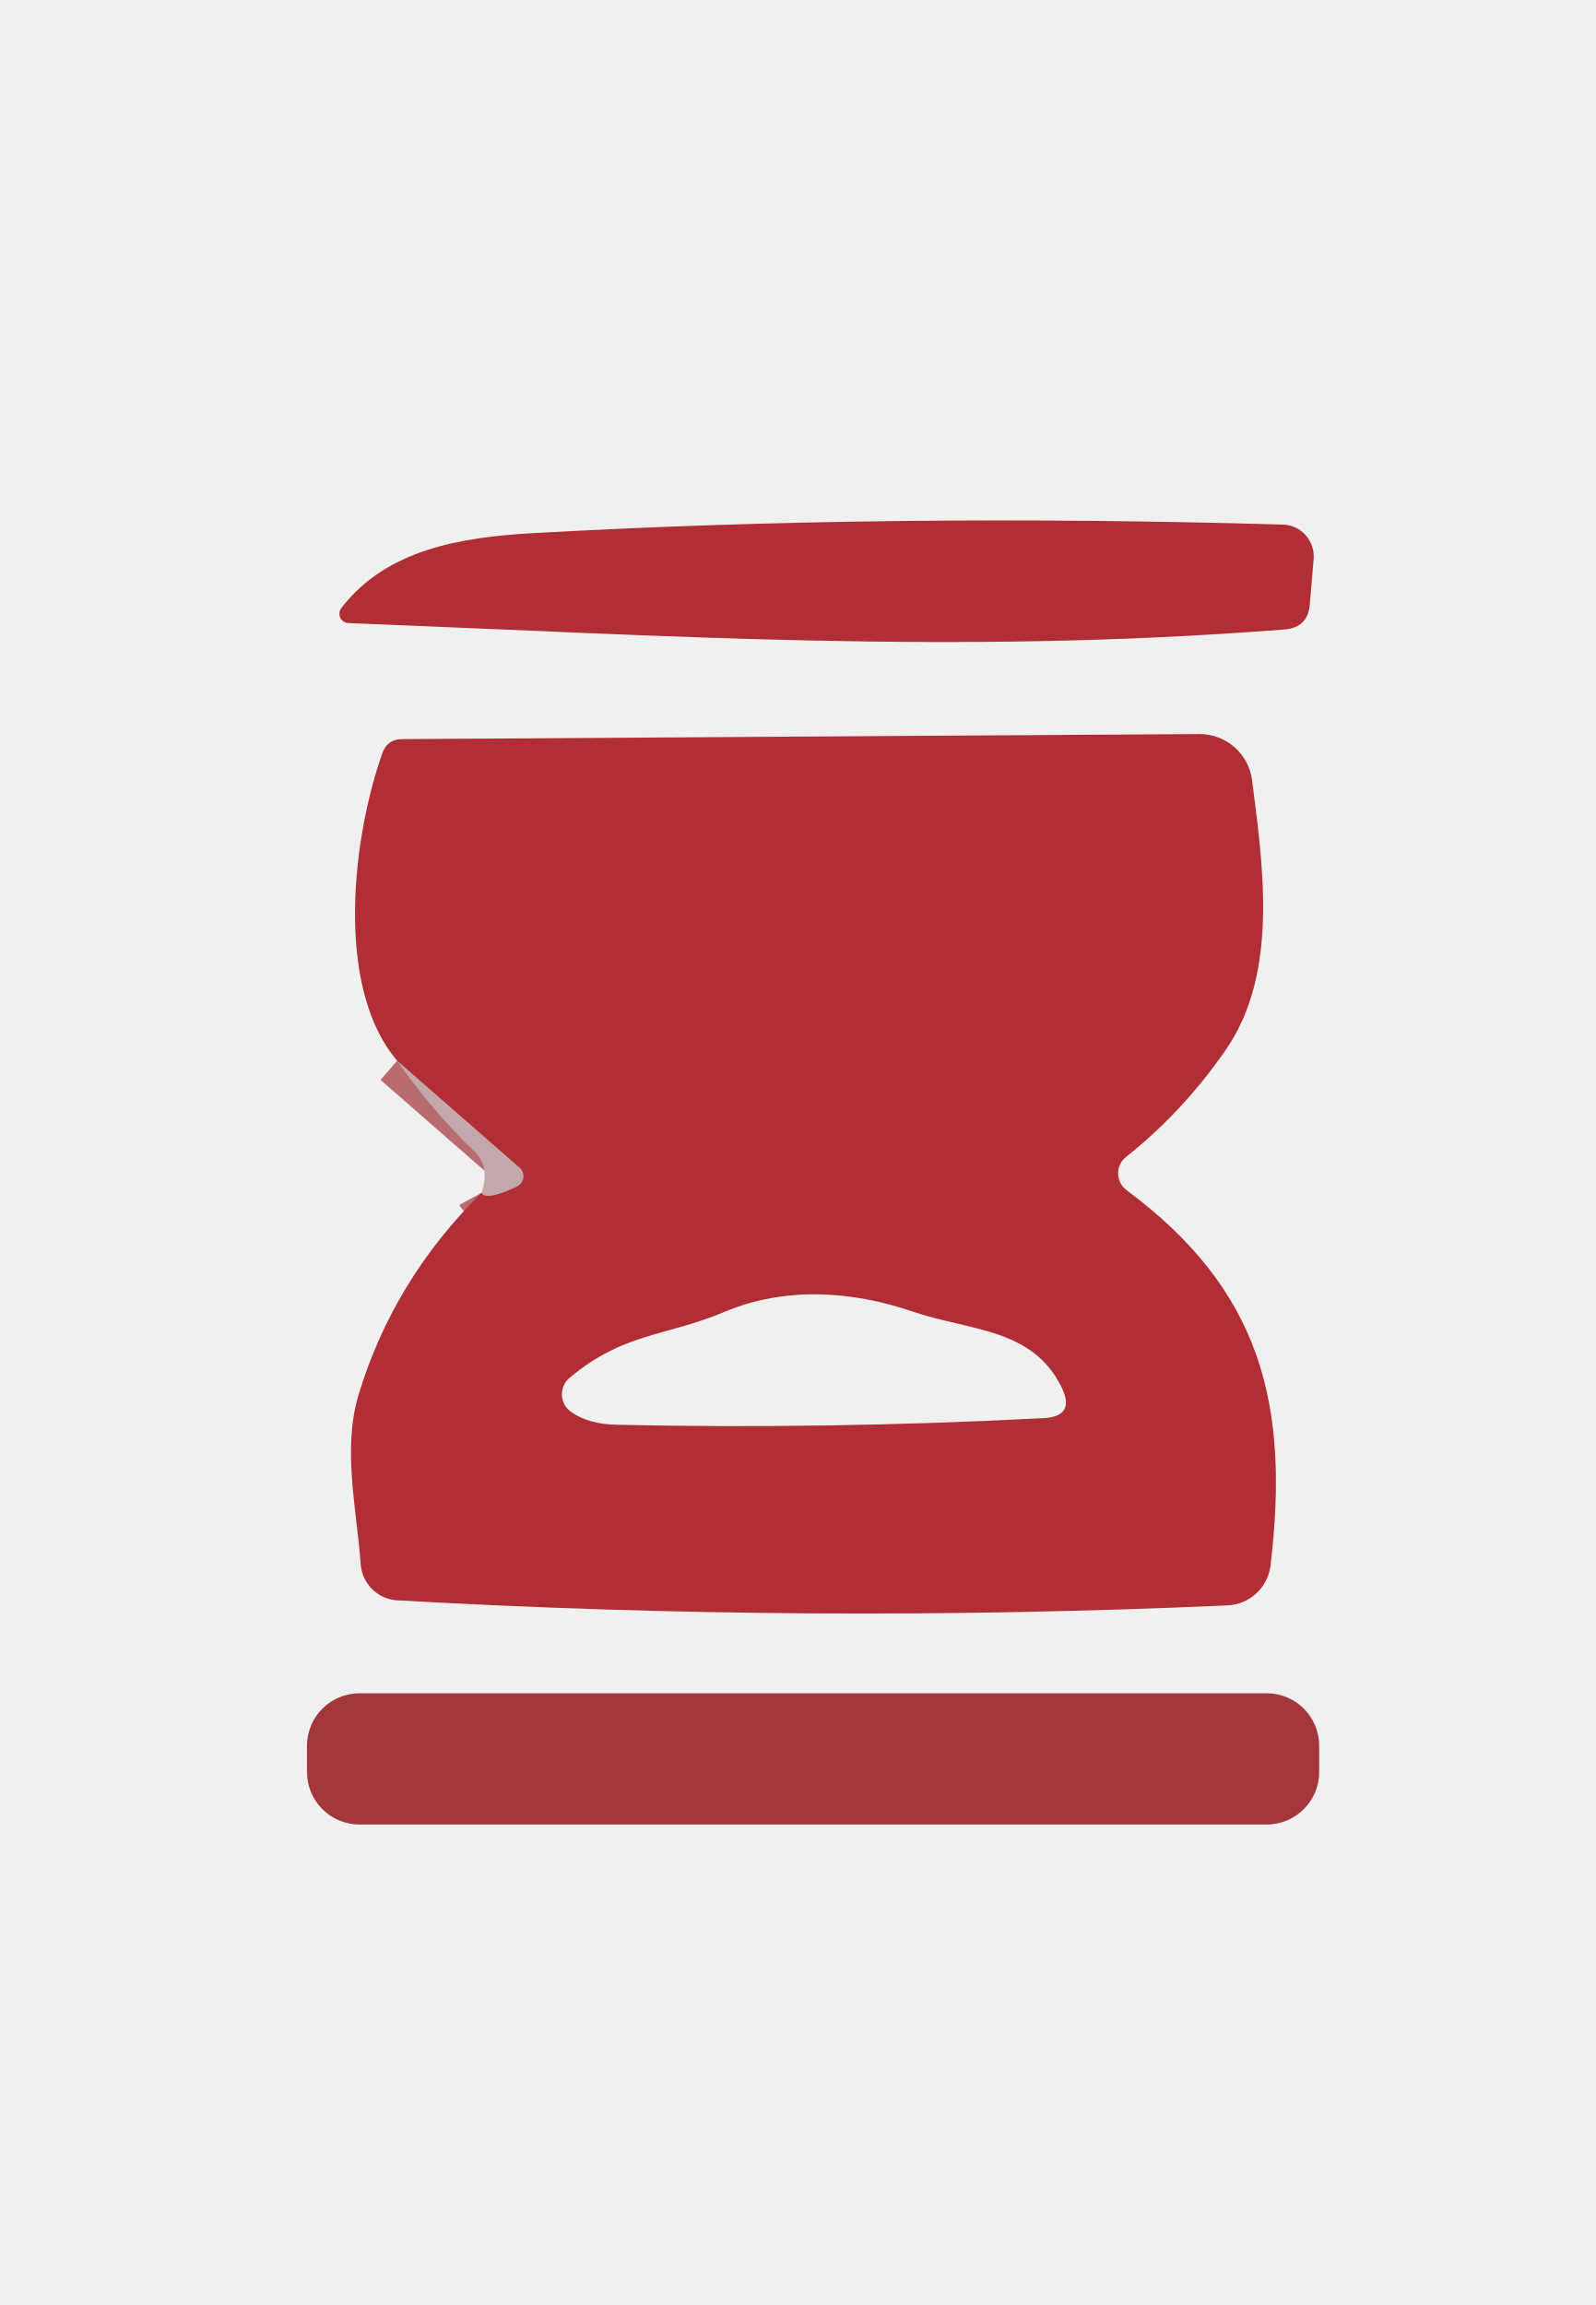
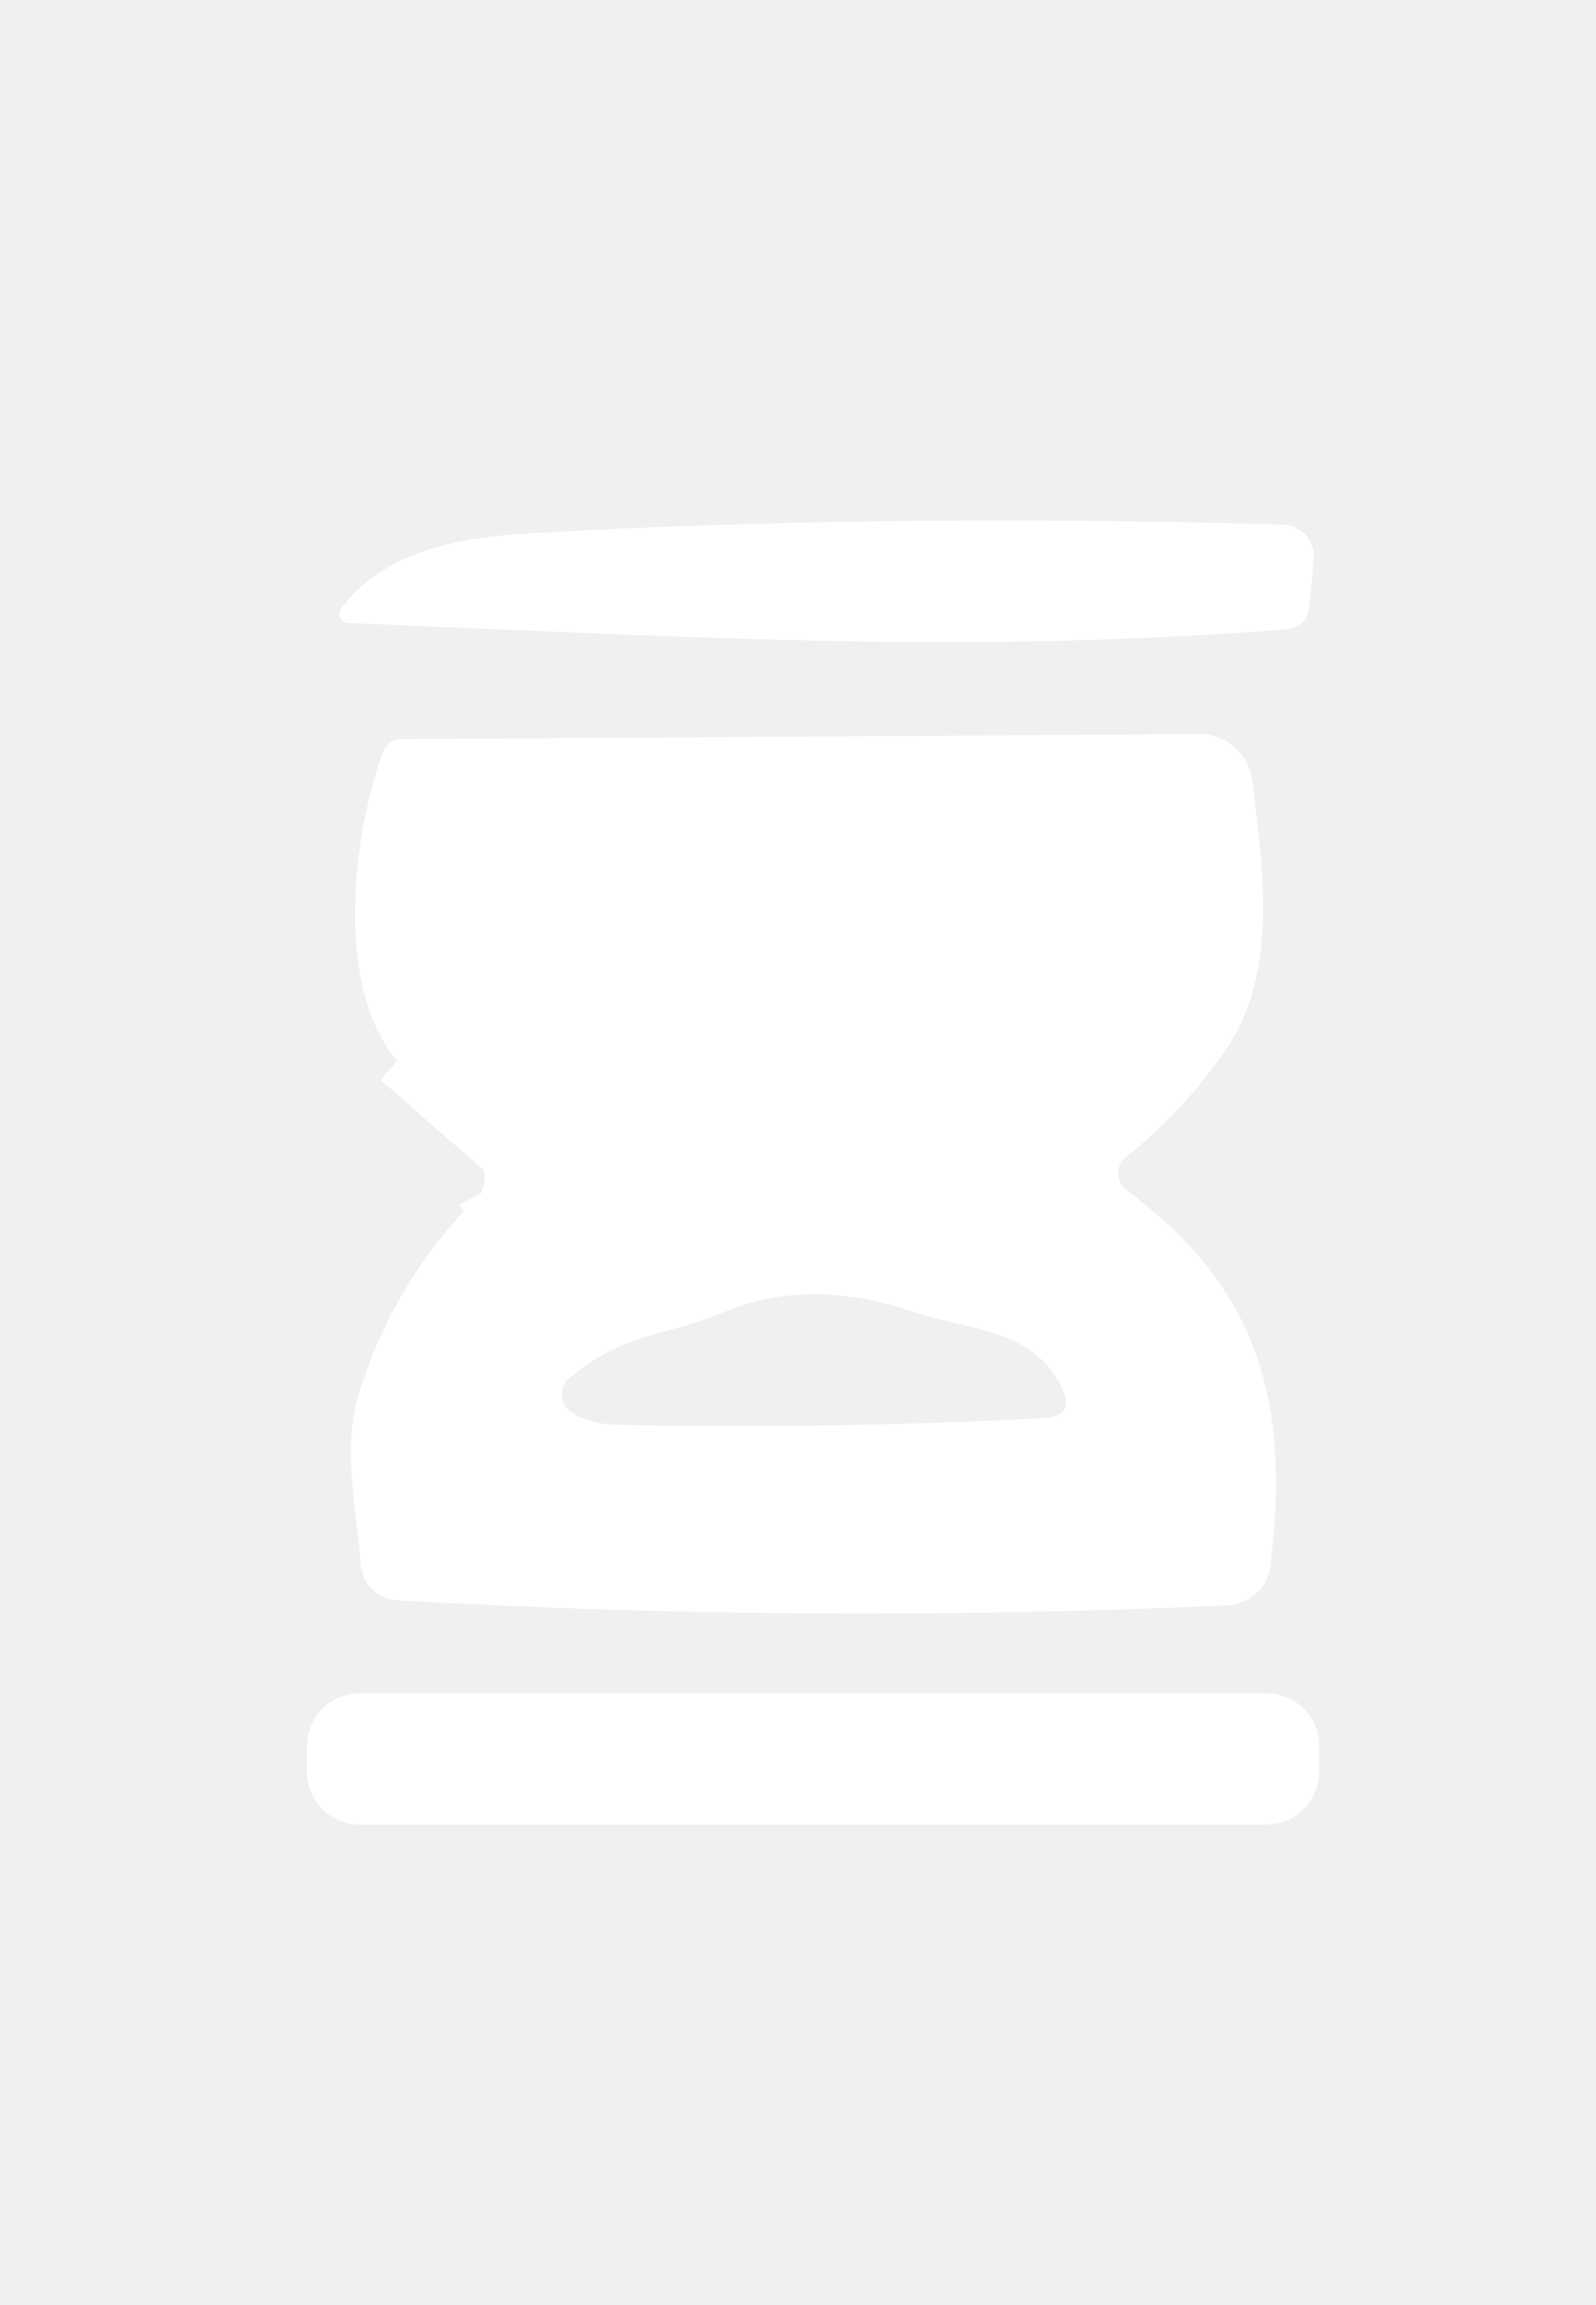
<svg xmlns="http://www.w3.org/2000/svg" version="1.1" viewBox="0.00 0.00 63.00 91.00">
-   <path stroke="#ba6b70" stroke-width="2.00" fill="none" stroke-linecap="butt" vector-effect="non-scaling-stroke" d="   M 19.01 47.09   Q 19.19 47.42 20.41 46.84   A 0.45 0.45 0.0 0 0 20.51 46.10   L 15.68 41.88" />
-   <path fill="#b12e35" d="   M 13.48 24.00   C 15.27 21.67 18.24 21.21 21.01 21.05   Q 35.04 20.26 50.64 20.71   A 1.26 1.25 -86.8 0 1 51.86 22.08   L 51.71 23.85   Q 51.64 24.78 50.71 24.85   C 37.73 25.87 26.20 25.08 13.76 24.60   A 0.37 0.37 0.0 0 1 13.48 24.00   Z" />
-   <path fill="#b12e35" d="   M 19.01 47.09   Q 19.19 47.42 20.41 46.84   A 0.45 0.45 0.0 0 0 20.51 46.10   L 15.68 41.88   C 13.18 38.93 13.94 32.99 15.09 29.75   Q 15.28 29.18 15.88 29.18   L 47.35 28.98   A 2.09 2.08 -3.7 0 1 49.43 30.80   C 49.87 34.24 50.49 38.45 48.37 41.48   Q 46.70 43.89 44.45 45.68   A 0.83 0.82 43.8 0 0 44.48 46.99   C 49.78 50.93 50.92 55.42 50.16 61.80   A 1.79 1.79 0.0 0 1 48.45 63.38   Q 32.07 64.11 15.69 63.18   A 1.54 1.53 89.4 0 1 14.24 61.76   C 14.08 59.55 13.51 57.19 14.16 55.05   Q 15.53 50.53 19.01 47.09   Z   M 24.37 56.25   Q 32.65 56.43 41.17 55.99   Q 42.49 55.93 41.90 54.75   C 40.74 52.41 38.27 52.55 36.00 51.77   C 33.60 50.95 30.98 50.80 28.63 51.78   C 26.30 52.77 24.64 52.59 22.48 54.40   A 0.85 0.85 0.0 0 0 22.53 55.73   Q 23.22 56.23 24.37 56.25   Z" />
-   <path fill="#c3a8ab" d="   M 15.68 41.88   L 20.51 46.10   A 0.45 0.45 0.0 0 1 20.41 46.84   Q 19.19 47.42 19.01 47.09   Q 19.36 46.07 18.74 45.47   Q 17.08 43.88 15.68 41.88   Z" />
-   <rect fill="#a2383b" x="12.12" y="66.85" width="39.96" height="5.18" rx="2.07" />
+   <path stroke="#FFFFFF" stroke-width="2.00" fill="none" stroke-linecap="butt" vector-effect="non-scaling-stroke" d="   M 19.01 47.09   Q 19.19 47.42 20.41 46.84   A 0.45 0.45 0.0 0 0 20.51 46.10   L 15.68 41.88" />
+   <path fill="#FFFFFF" d="   M 13.48 24.00   C 15.27 21.67 18.24 21.21 21.01 21.05   Q 35.04 20.26 50.64 20.71   A 1.26 1.25 -86.8 0 1 51.86 22.08   L 51.71 23.85   Q 51.64 24.78 50.71 24.85   C 37.73 25.87 26.20 25.08 13.76 24.60   A 0.37 0.37 0.0 0 1 13.48 24.00   Z" />
+   <path fill="#FFFFFF" d="   M 19.01 47.09   Q 19.19 47.42 20.41 46.84   A 0.45 0.45 0.0 0 0 20.51 46.10   L 15.68 41.88   C 13.18 38.93 13.94 32.99 15.09 29.75   Q 15.28 29.18 15.88 29.18   L 47.35 28.98   A 2.09 2.08 -3.7 0 1 49.43 30.80   C 49.87 34.24 50.49 38.45 48.37 41.48   Q 46.70 43.89 44.45 45.68   A 0.83 0.82 43.8 0 0 44.48 46.99   C 49.78 50.93 50.92 55.42 50.16 61.80   A 1.79 1.79 0.0 0 1 48.45 63.38   Q 32.07 64.11 15.69 63.18   A 1.54 1.53 89.4 0 1 14.24 61.76   C 14.08 59.55 13.51 57.19 14.16 55.05   Q 15.53 50.53 19.01 47.09   Z   M 24.37 56.25   Q 32.65 56.43 41.17 55.99   Q 42.49 55.93 41.90 54.75   C 40.74 52.41 38.27 52.55 36.00 51.77   C 33.60 50.95 30.98 50.80 28.63 51.78   C 26.30 52.77 24.64 52.59 22.48 54.40   A 0.85 0.85 0.0 0 0 22.53 55.73   Q 23.22 56.23 24.37 56.25   Z" />
+   <path fill="#FFFFFF" d="   M 15.68 41.88   L 20.51 46.10   A 0.45 0.45 0.0 0 1 20.41 46.84   Q 19.19 47.42 19.01 47.09   Q 19.36 46.07 18.74 45.47   Q 17.08 43.88 15.68 41.88   Z" />
+   <rect fill="#FFFFFF" x="12.12" y="66.85" width="39.96" height="5.18" rx="2.07" />
</svg>
